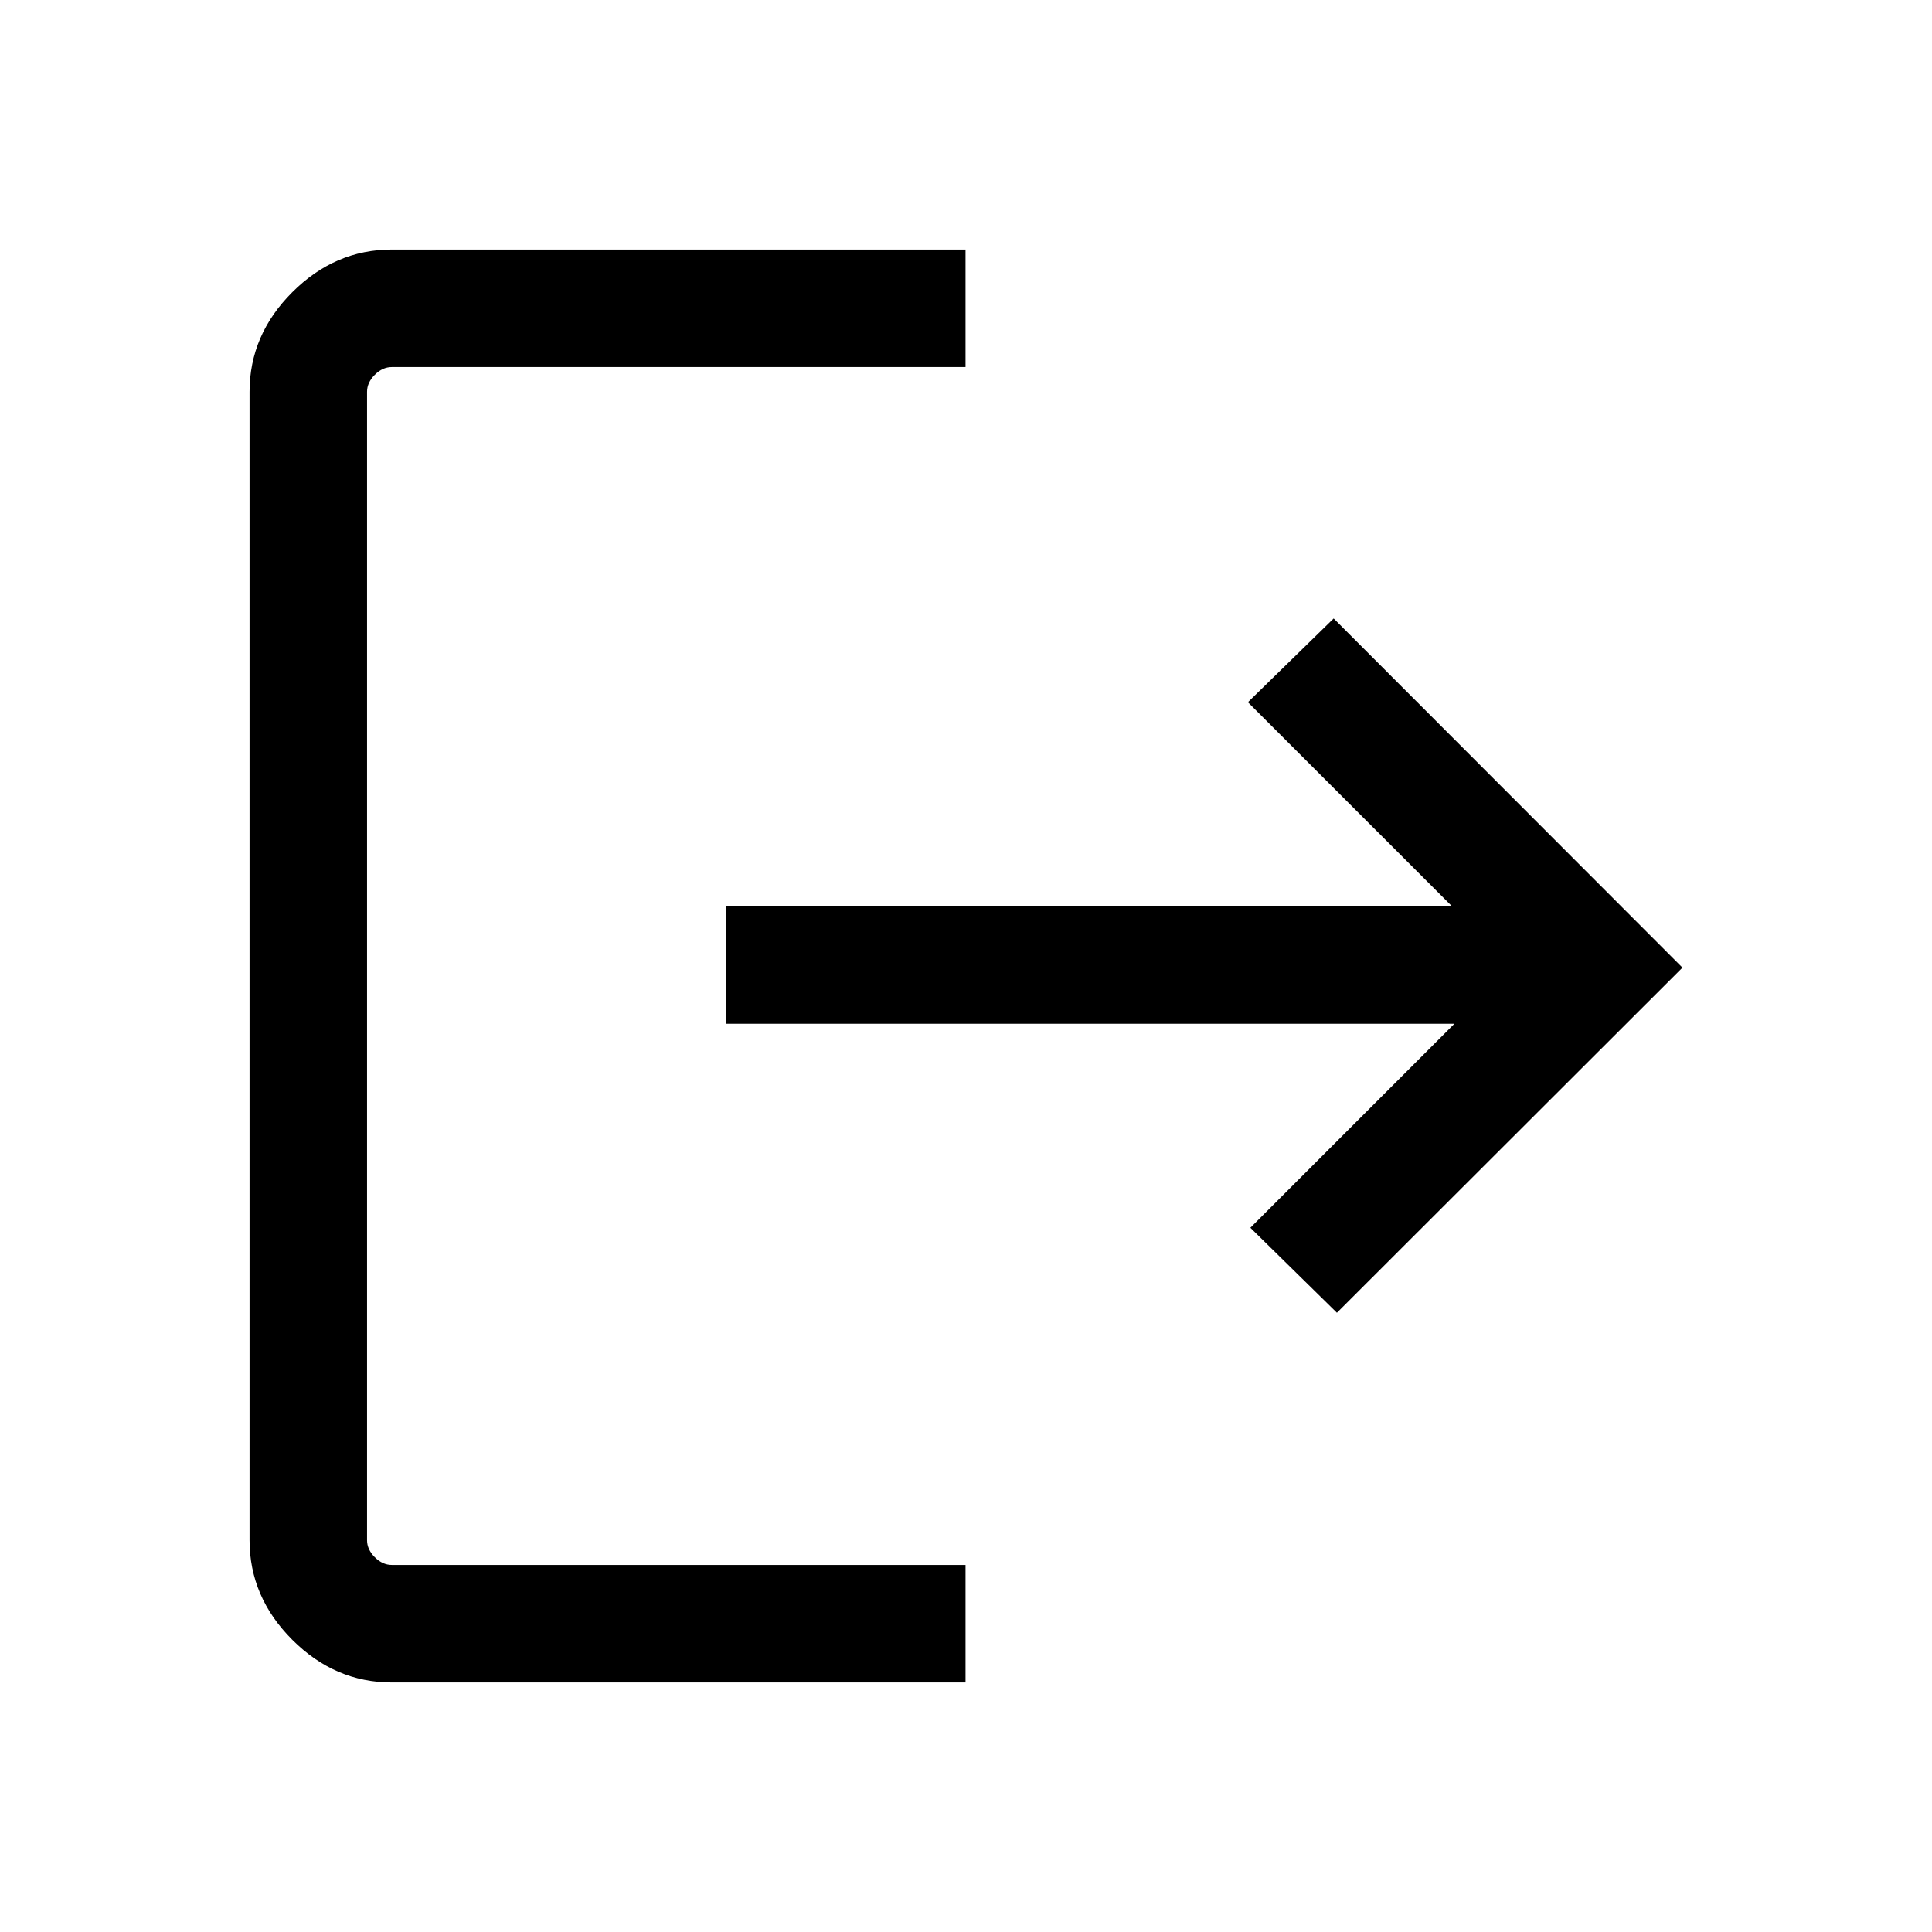
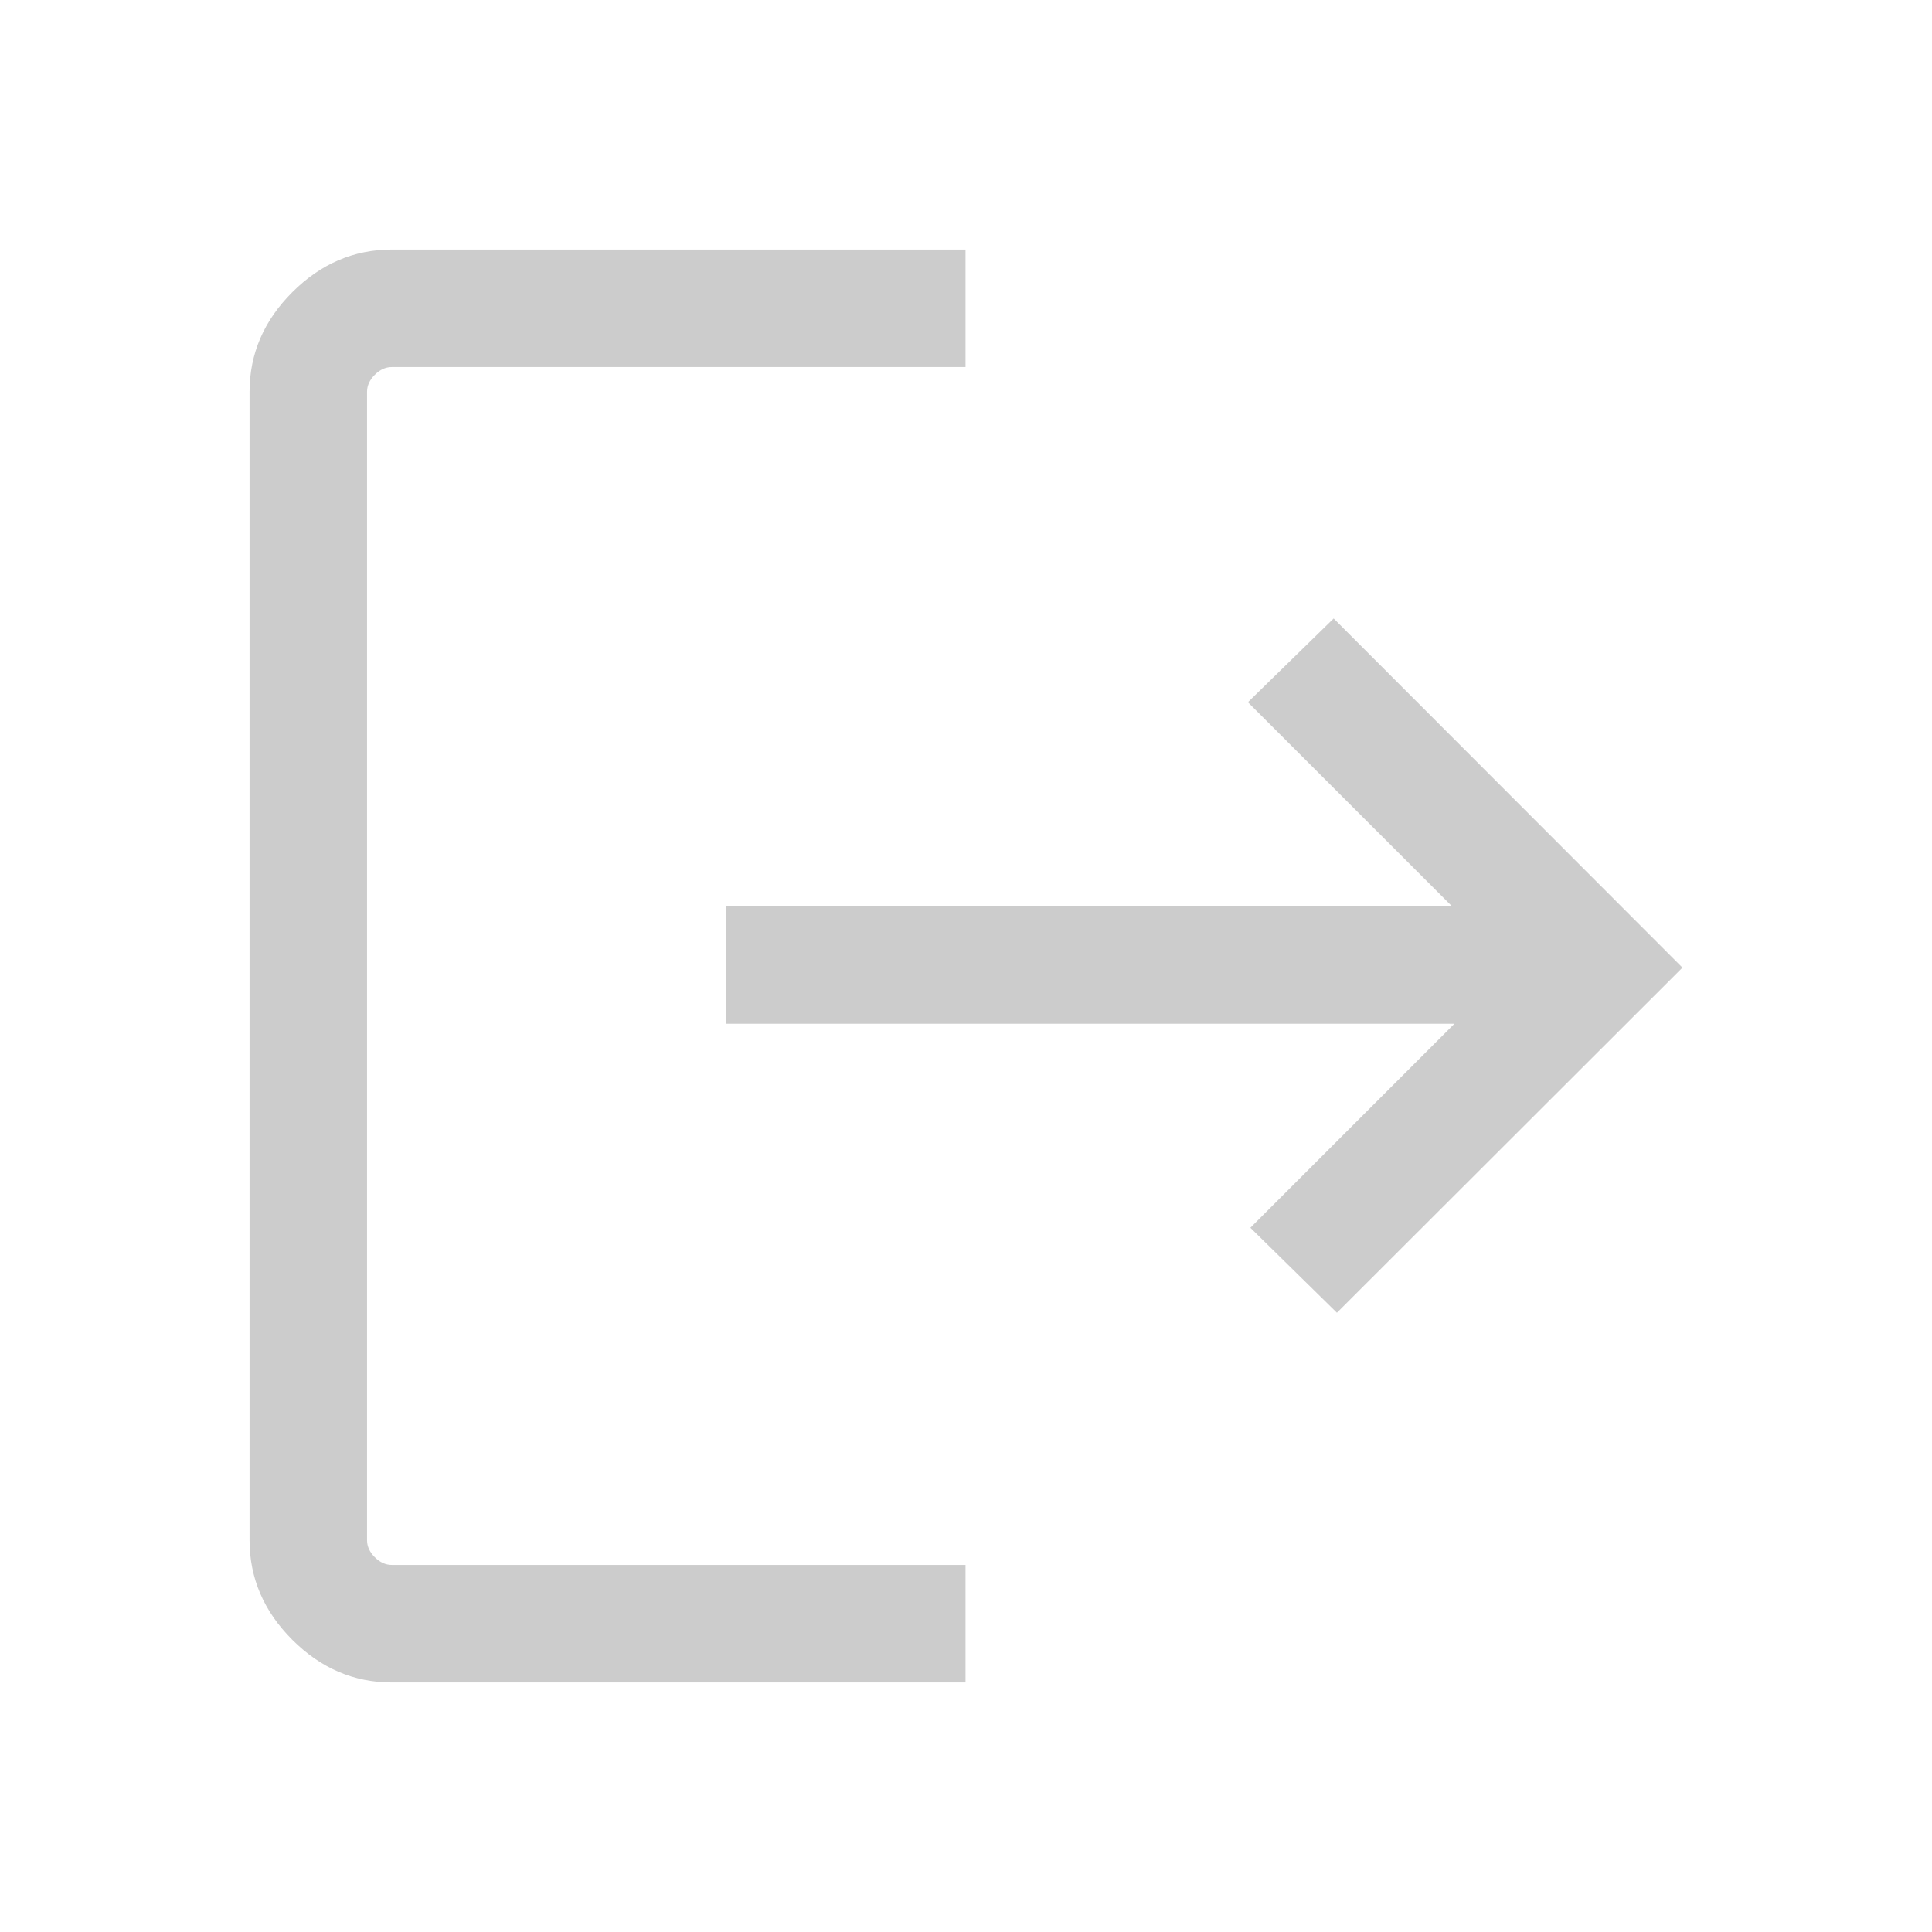
- <svg xmlns="http://www.w3.org/2000/svg" height="48" viewBox="0 -960 960 960" width="48">
-   <path d="M194.694-124.001q-28.254 0-49.473-21.22-21.22-21.219-21.22-49.473v-570.612q0-28.254 21.22-49.473 21.219-21.22 49.473-21.22h285.075v58.384H194.694q-4.616 0-8.463 3.846-3.846 3.847-3.846 8.463v570.612q0 4.616 3.846 8.463 3.847 3.846 8.463 3.846h285.075v58.384H194.694Zm469.614-183.693-42.999-42.23 101.384-101.384H360.846v-58.384h360.616L620.078-611.076l42.615-41.615 173.306 173.499-171.691 171.498Z" />
+ <svg xmlns="http://www.w3.org/2000/svg" height="48" viewBox="0 -960 960 960" width="48" fill="#cccccc">
+   <path d="M194.694-124.001q-28.254 0-49.473-21.22-21.22-21.219-21.22-49.473v-570.612q0-28.254 21.22-49.473 21.219-21.22 49.473-21.22h285.075v58.384H194.694q-4.616 0-8.463 3.846-3.846 3.847-3.846 8.463v570.612q0 4.616 3.846 8.463 3.847 3.846 8.463 3.846h285.075v58.384H194.694Zm469.614-183.693-42.999-42.23 101.384-101.384H360.846v-58.384h360.616L620.078-611.076l42.615-41.615 173.306 173.499-171.691 171.498Z" fill="#cccccc" />
</svg>
